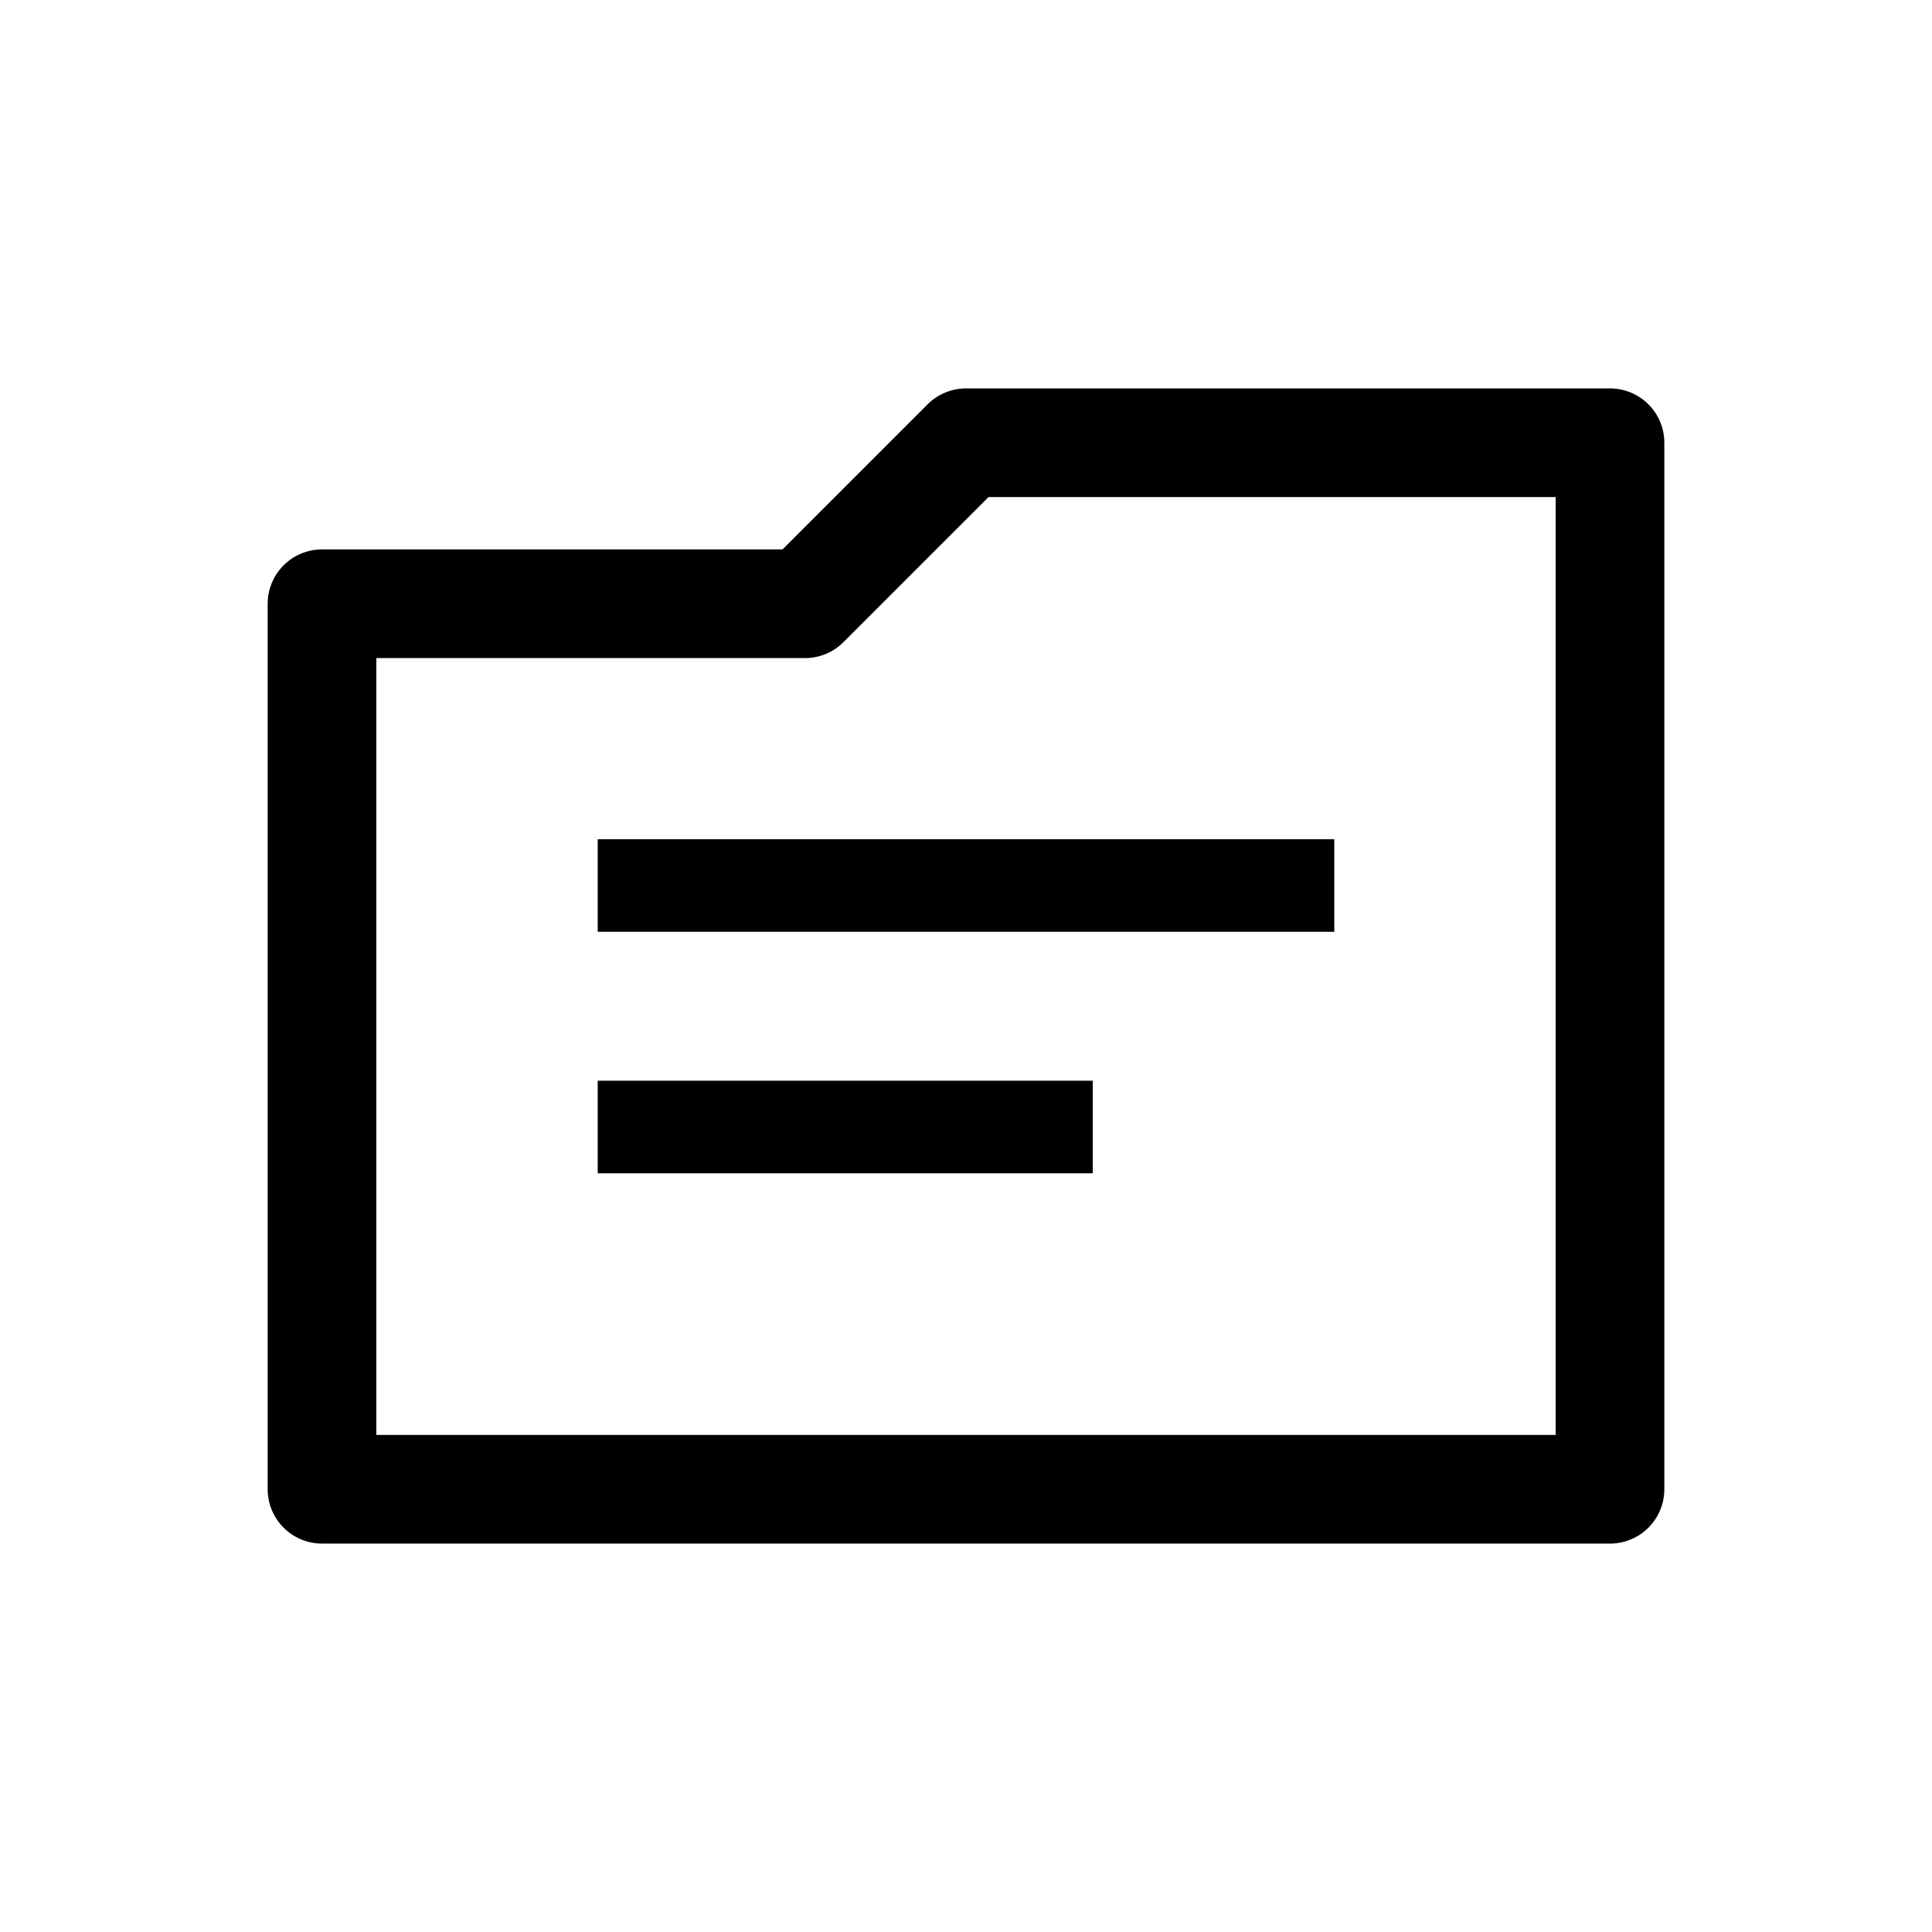
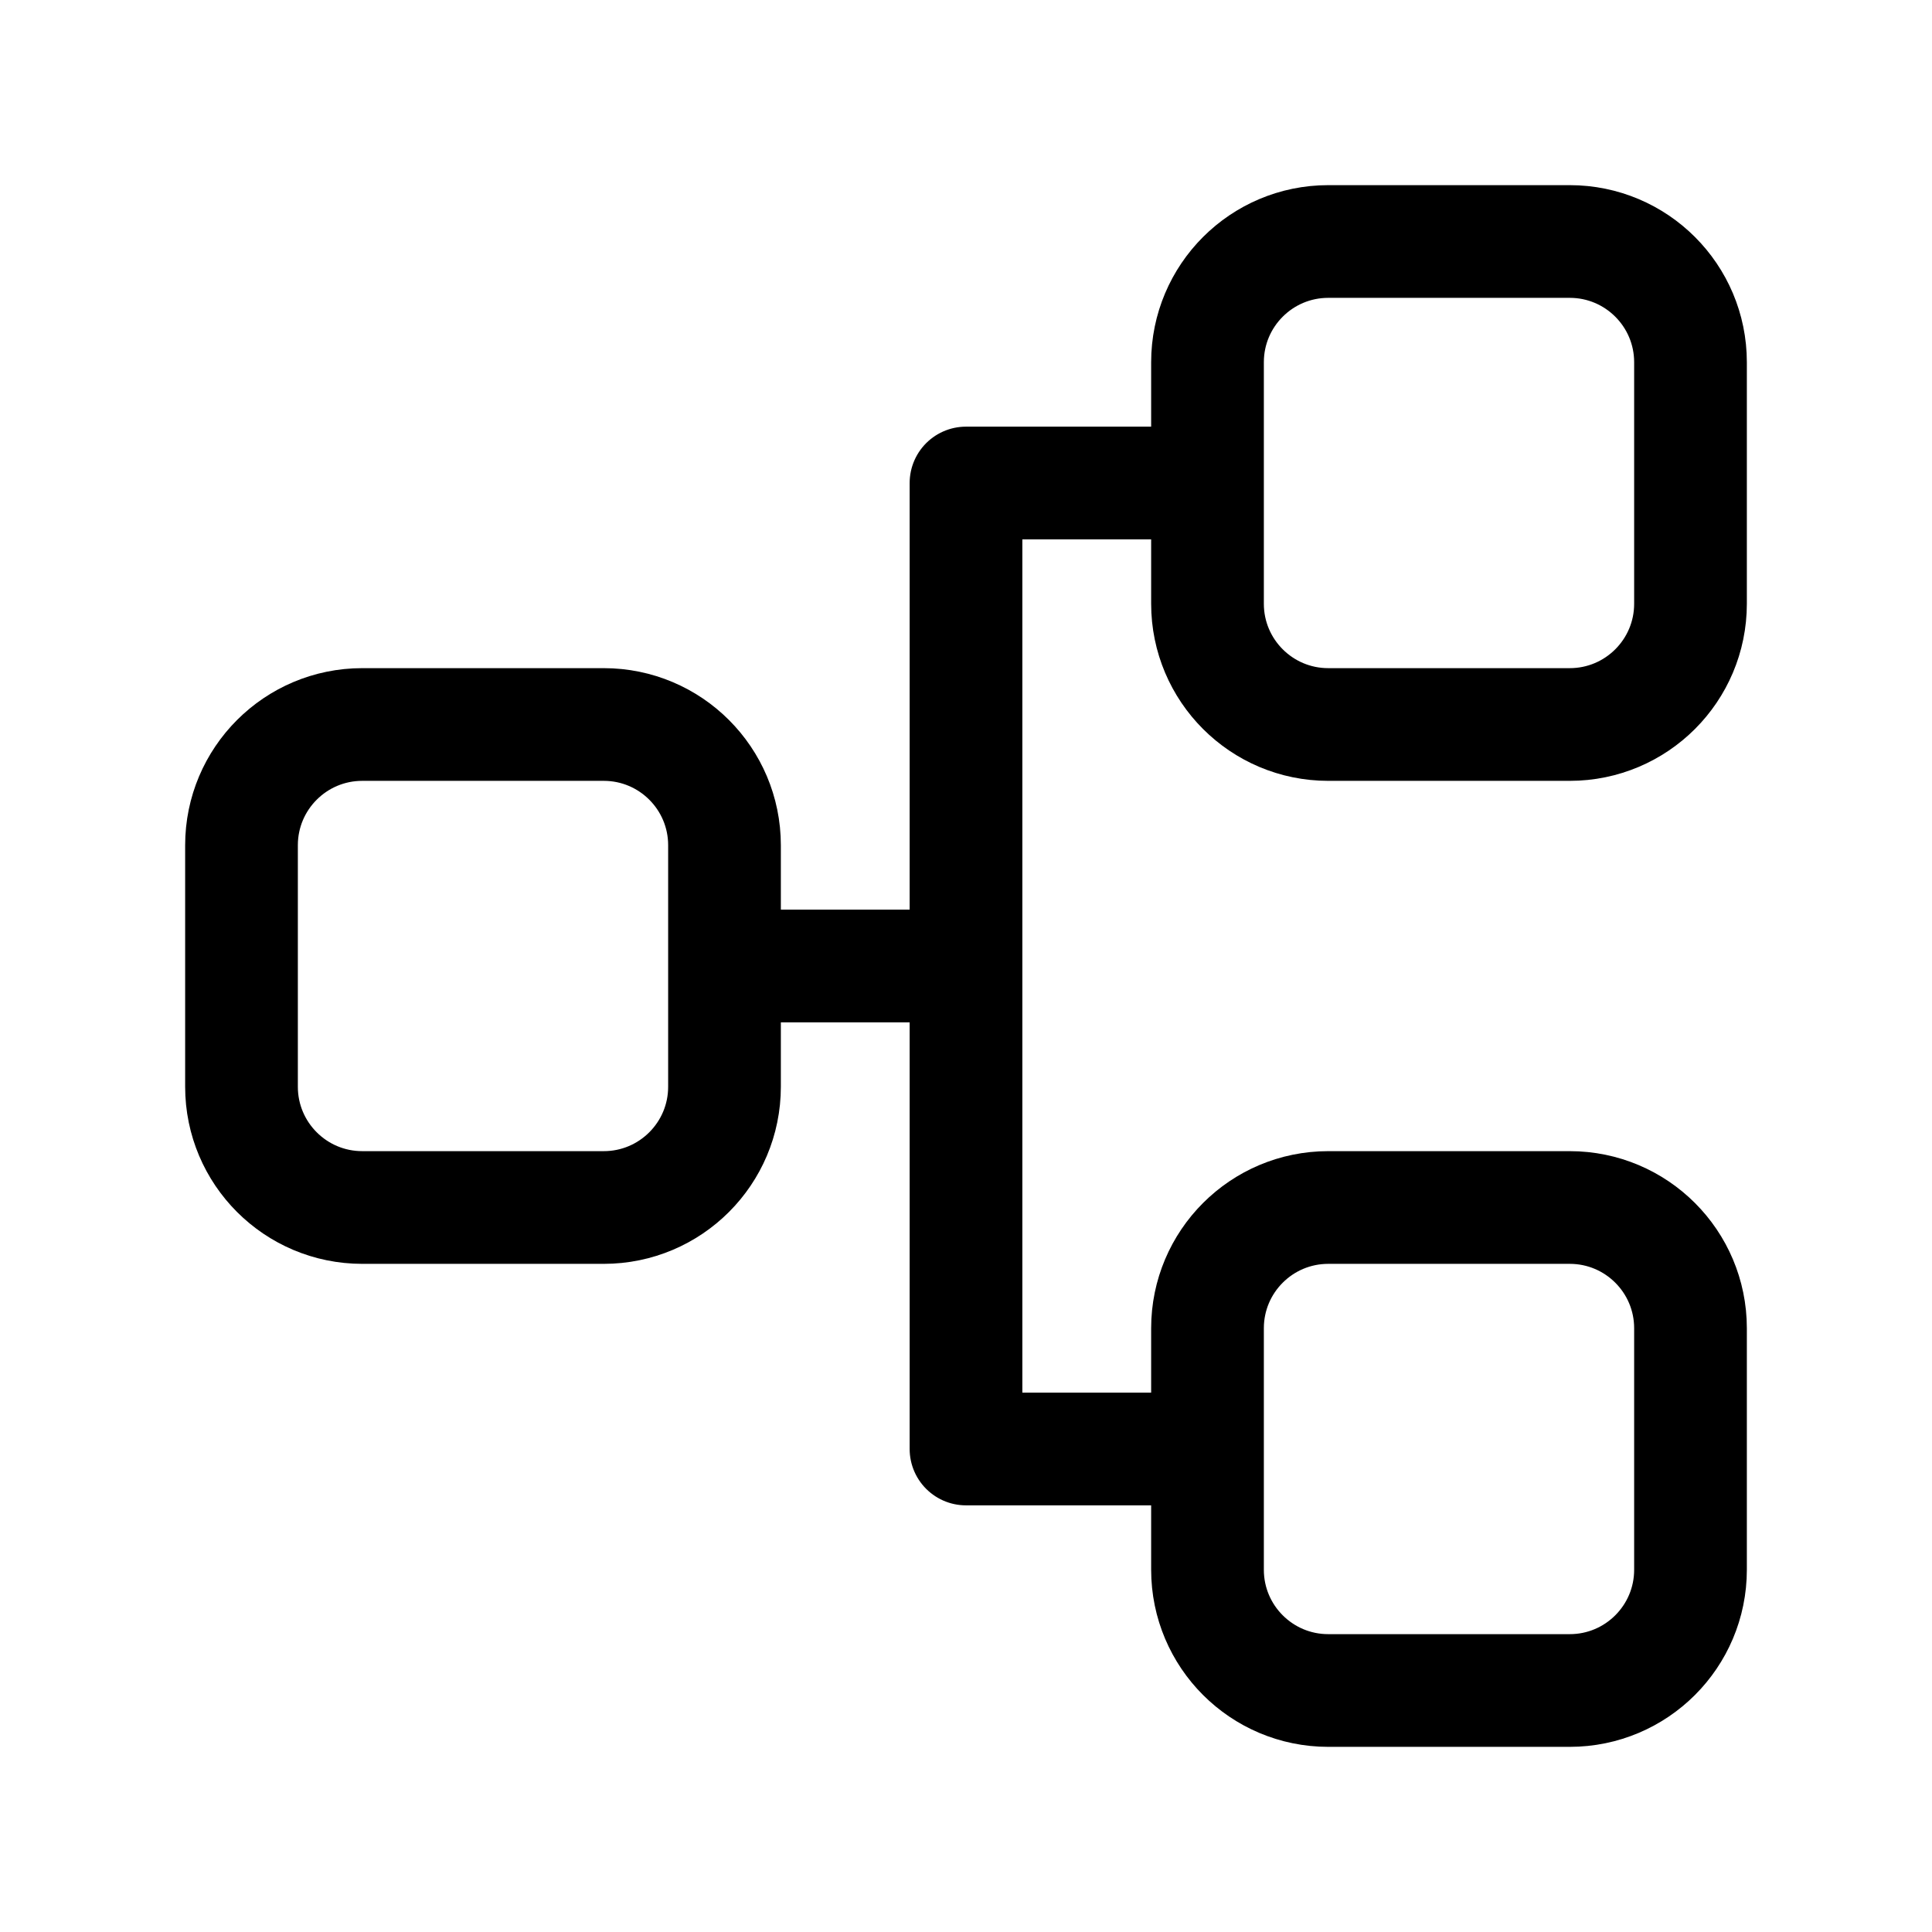
<svg xmlns="http://www.w3.org/2000/svg" width="24" height="24" viewBox="0 0 24 24" fill="none">
-   <path d="M4 7.5h6l2-2h8v13H4v-11Z" stroke="currentColor" stroke-width="1.35" stroke-linejoin="round" />
-   <path d="M8 11h8M8 14h5" stroke="currentColor" stroke-width="1.15" stroke-linecap="square" />
+   <rect x="3" y="9" width="6" height="6" rx="1.5" stroke="currentColor" stroke-width="1.4" />
+   <rect x="15" y="3" width="6" height="6" rx="1.5" stroke="currentColor" stroke-width="1.4" />
+   <rect x="15" y="15" width="6" height="6" rx="1.5" stroke="currentColor" stroke-width="1.4" />
+   <path d="M9 12h3V6h3M12 12v6h3" stroke="currentColor" stroke-width="1.4" stroke-linejoin="round" />
</svg>
